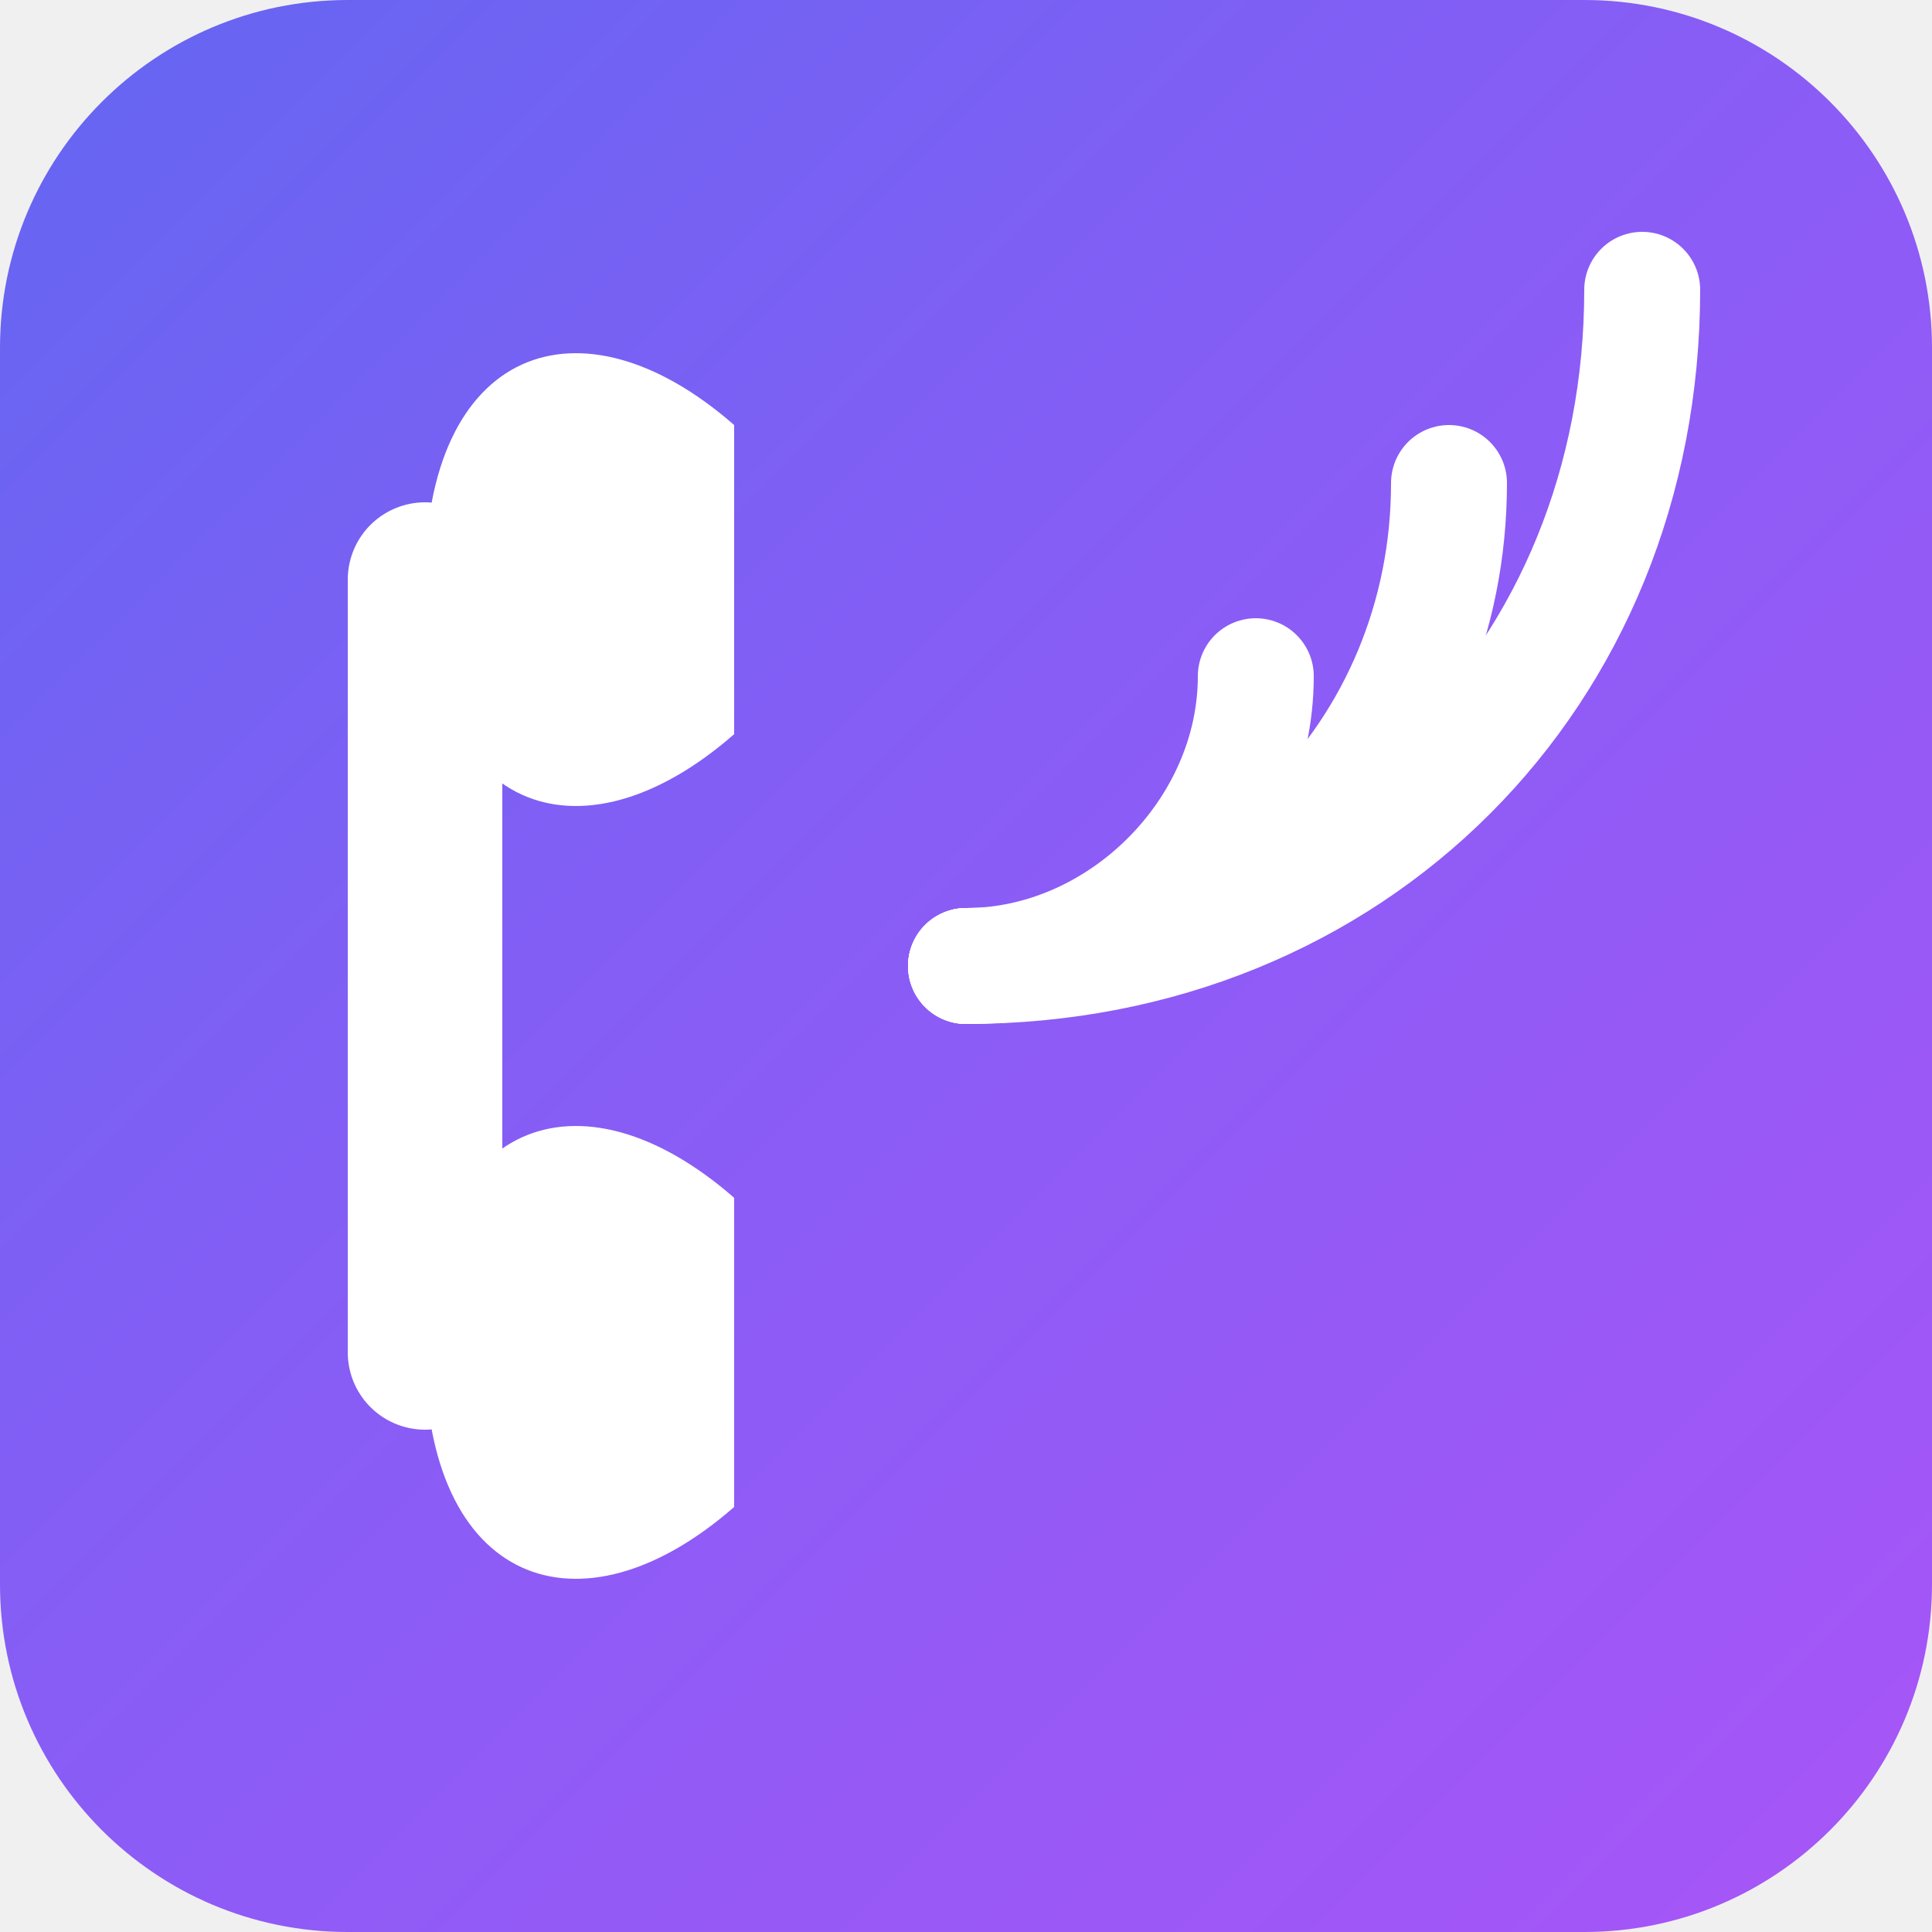
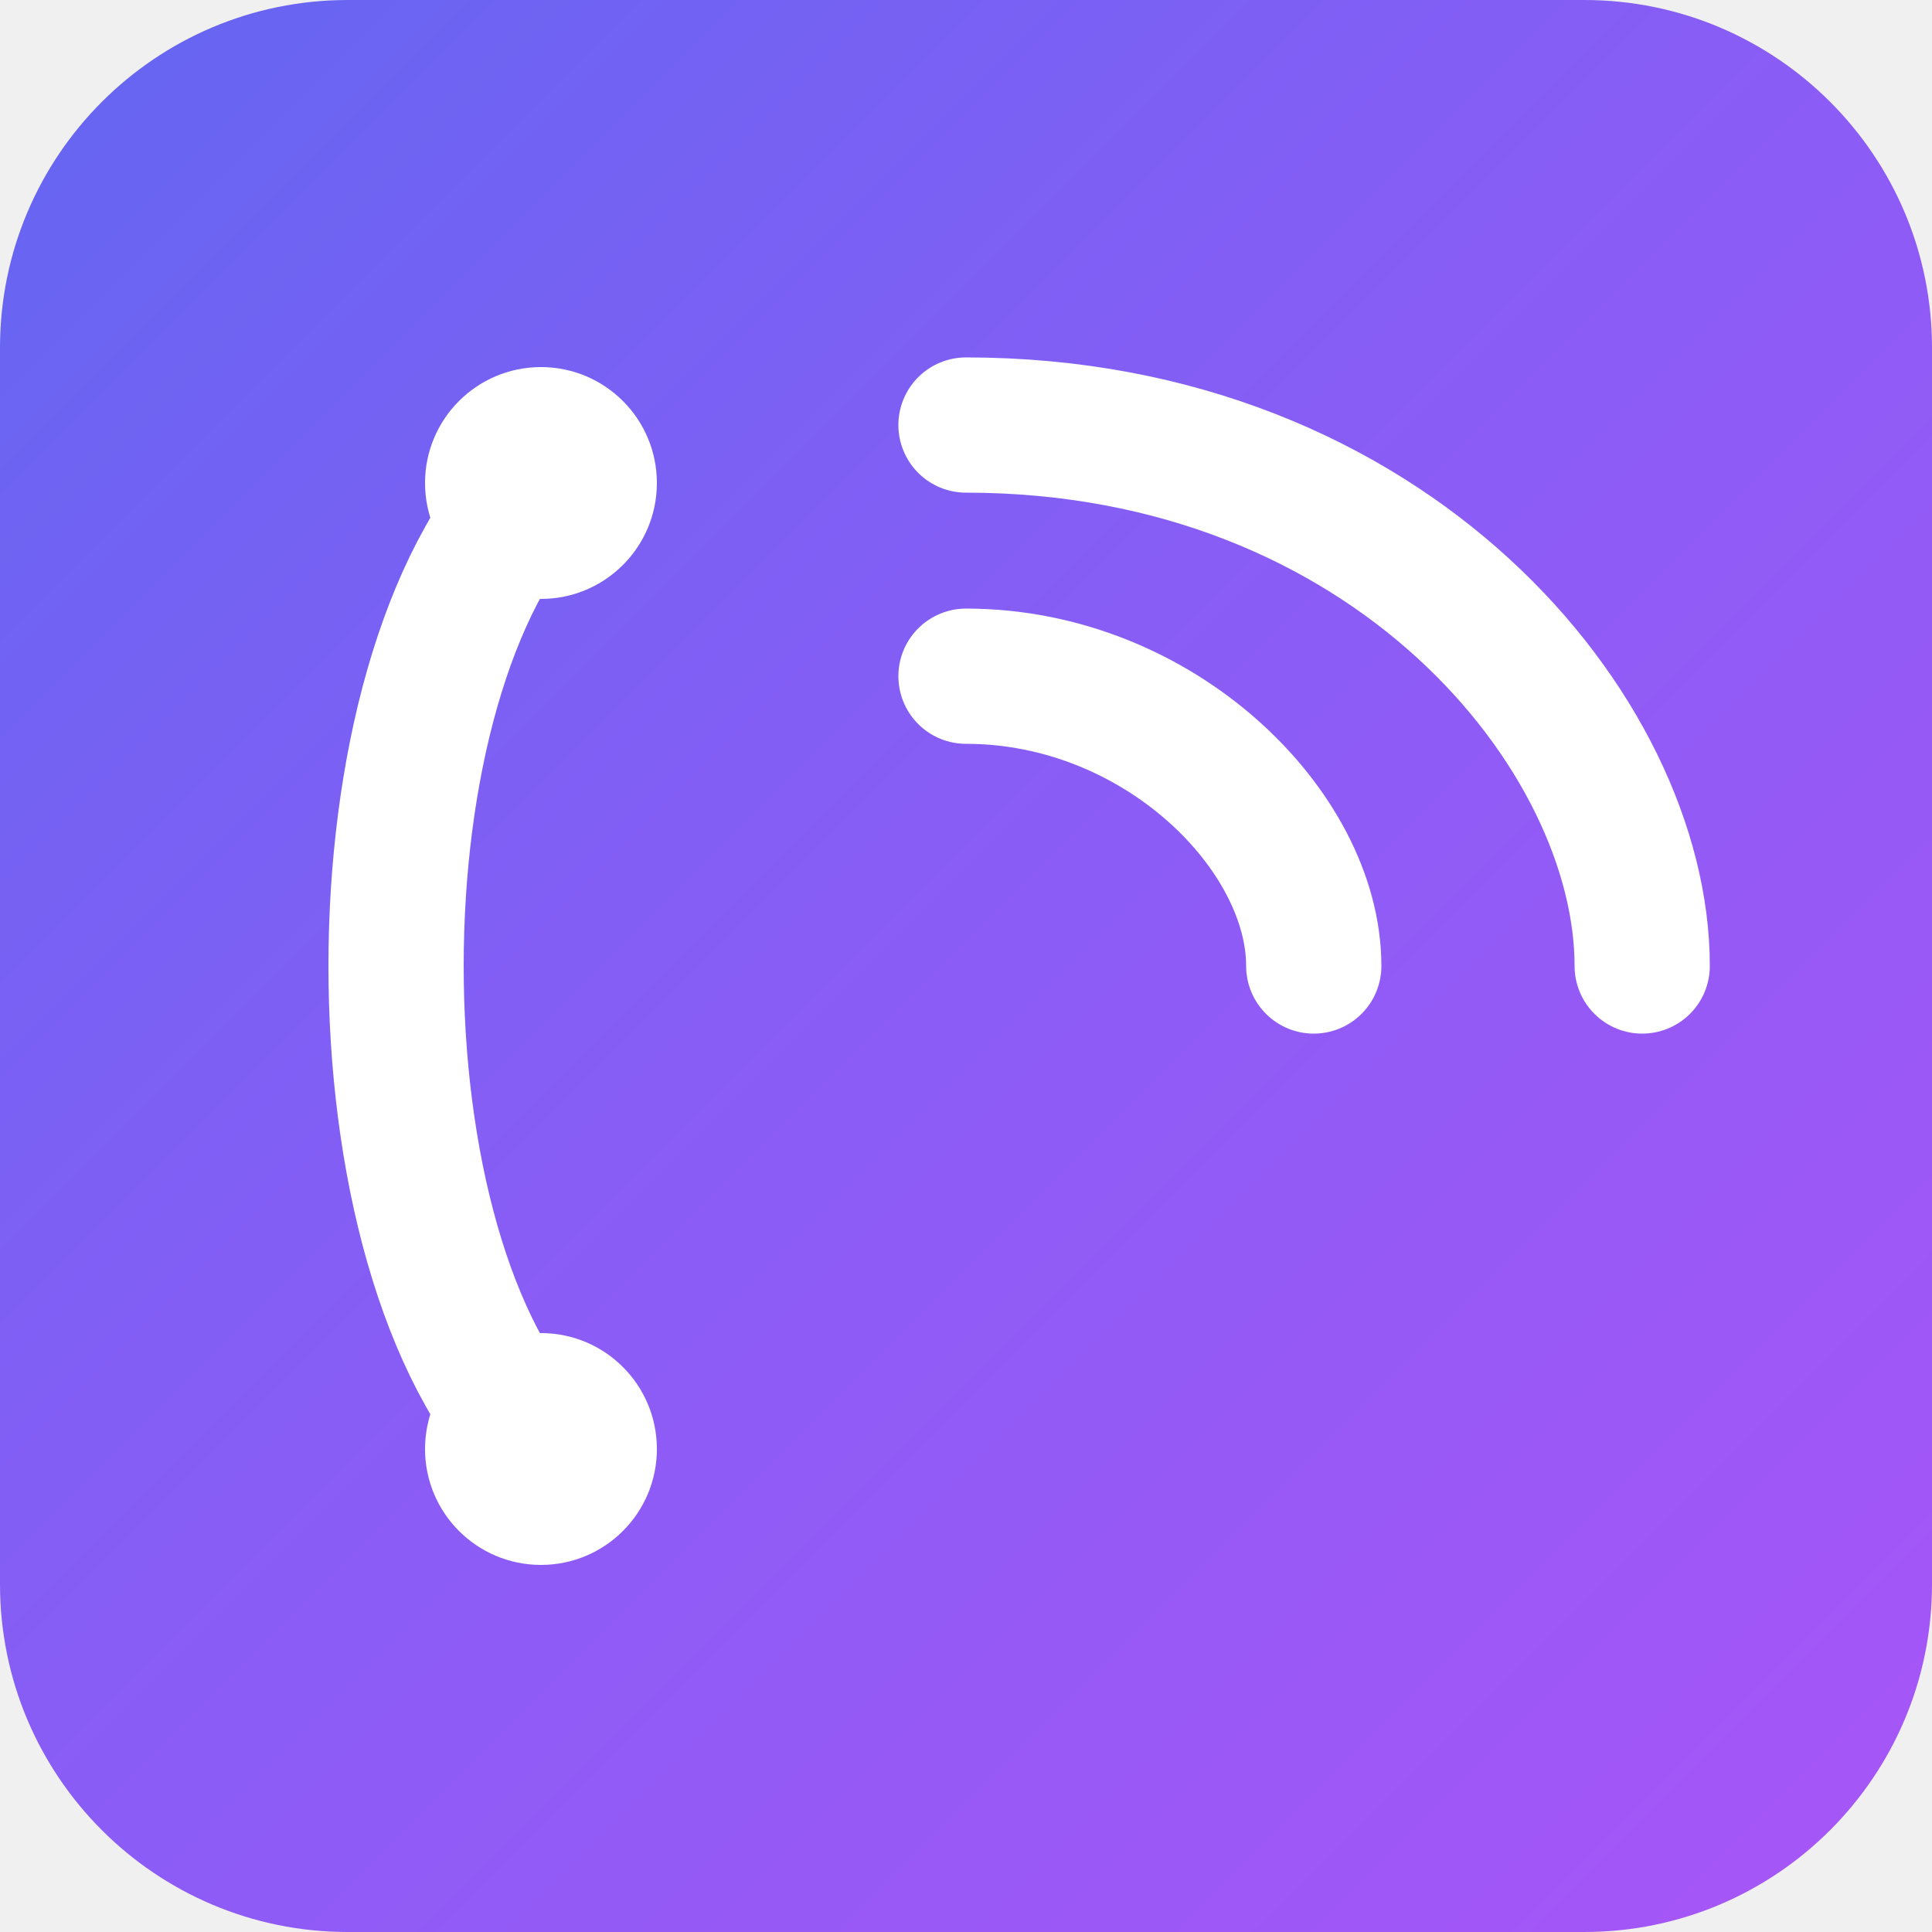
<svg xmlns="http://www.w3.org/2000/svg" viewBox="0 0 100 100">
  <defs>
    <linearGradient id="grad" x1="0%" y1="0%" x2="100%" y2="100%">
      <stop offset="0%" style="stop-color:#6366f1" />
      <stop offset="50%" style="stop-color:#8b5cf6" />
      <stop offset="100%" style="stop-color:#a855f7" />
    </linearGradient>
  </defs>
  <rect width="100" height="100" rx="18" fill="url(#grad)" />
-   <g fill="none" stroke="white" stroke-linecap="round">
-     <path d="M22,30 C22,18 30,15 38,22 L38,38 C30,45 22,42 22,30 Z M22,70 C22,82 30,85 38,78 L38,62 C30,55 22,58 22,70 Z" fill="white" stroke="none" />
-     <path d="M22,30 L22,70" stroke-width="8" />
-     <path d="M50,50 C58,50 65,43 65,35" stroke-width="6" />
-     <path d="M50,50 C64,50 75,39 75,25" stroke-width="6" />
-     <path d="M50,50 C70,50 85,35 85,15" stroke-width="6" />
+   <g fill="none" stroke="white" stroke-width="7" stroke-linecap="round">
+     <path d="M28,25 C18,35 18,65 28,75" />
+     <path d="M50,35 C60,35 68,43 68,50" />
+     <path d="M50,22 C72,22 85,38 85,50" />
  </g>
+   <circle cx="28" cy="25" r="6" fill="white" />
+   <circle cx="28" cy="75" r="6" fill="white" />
</svg>
